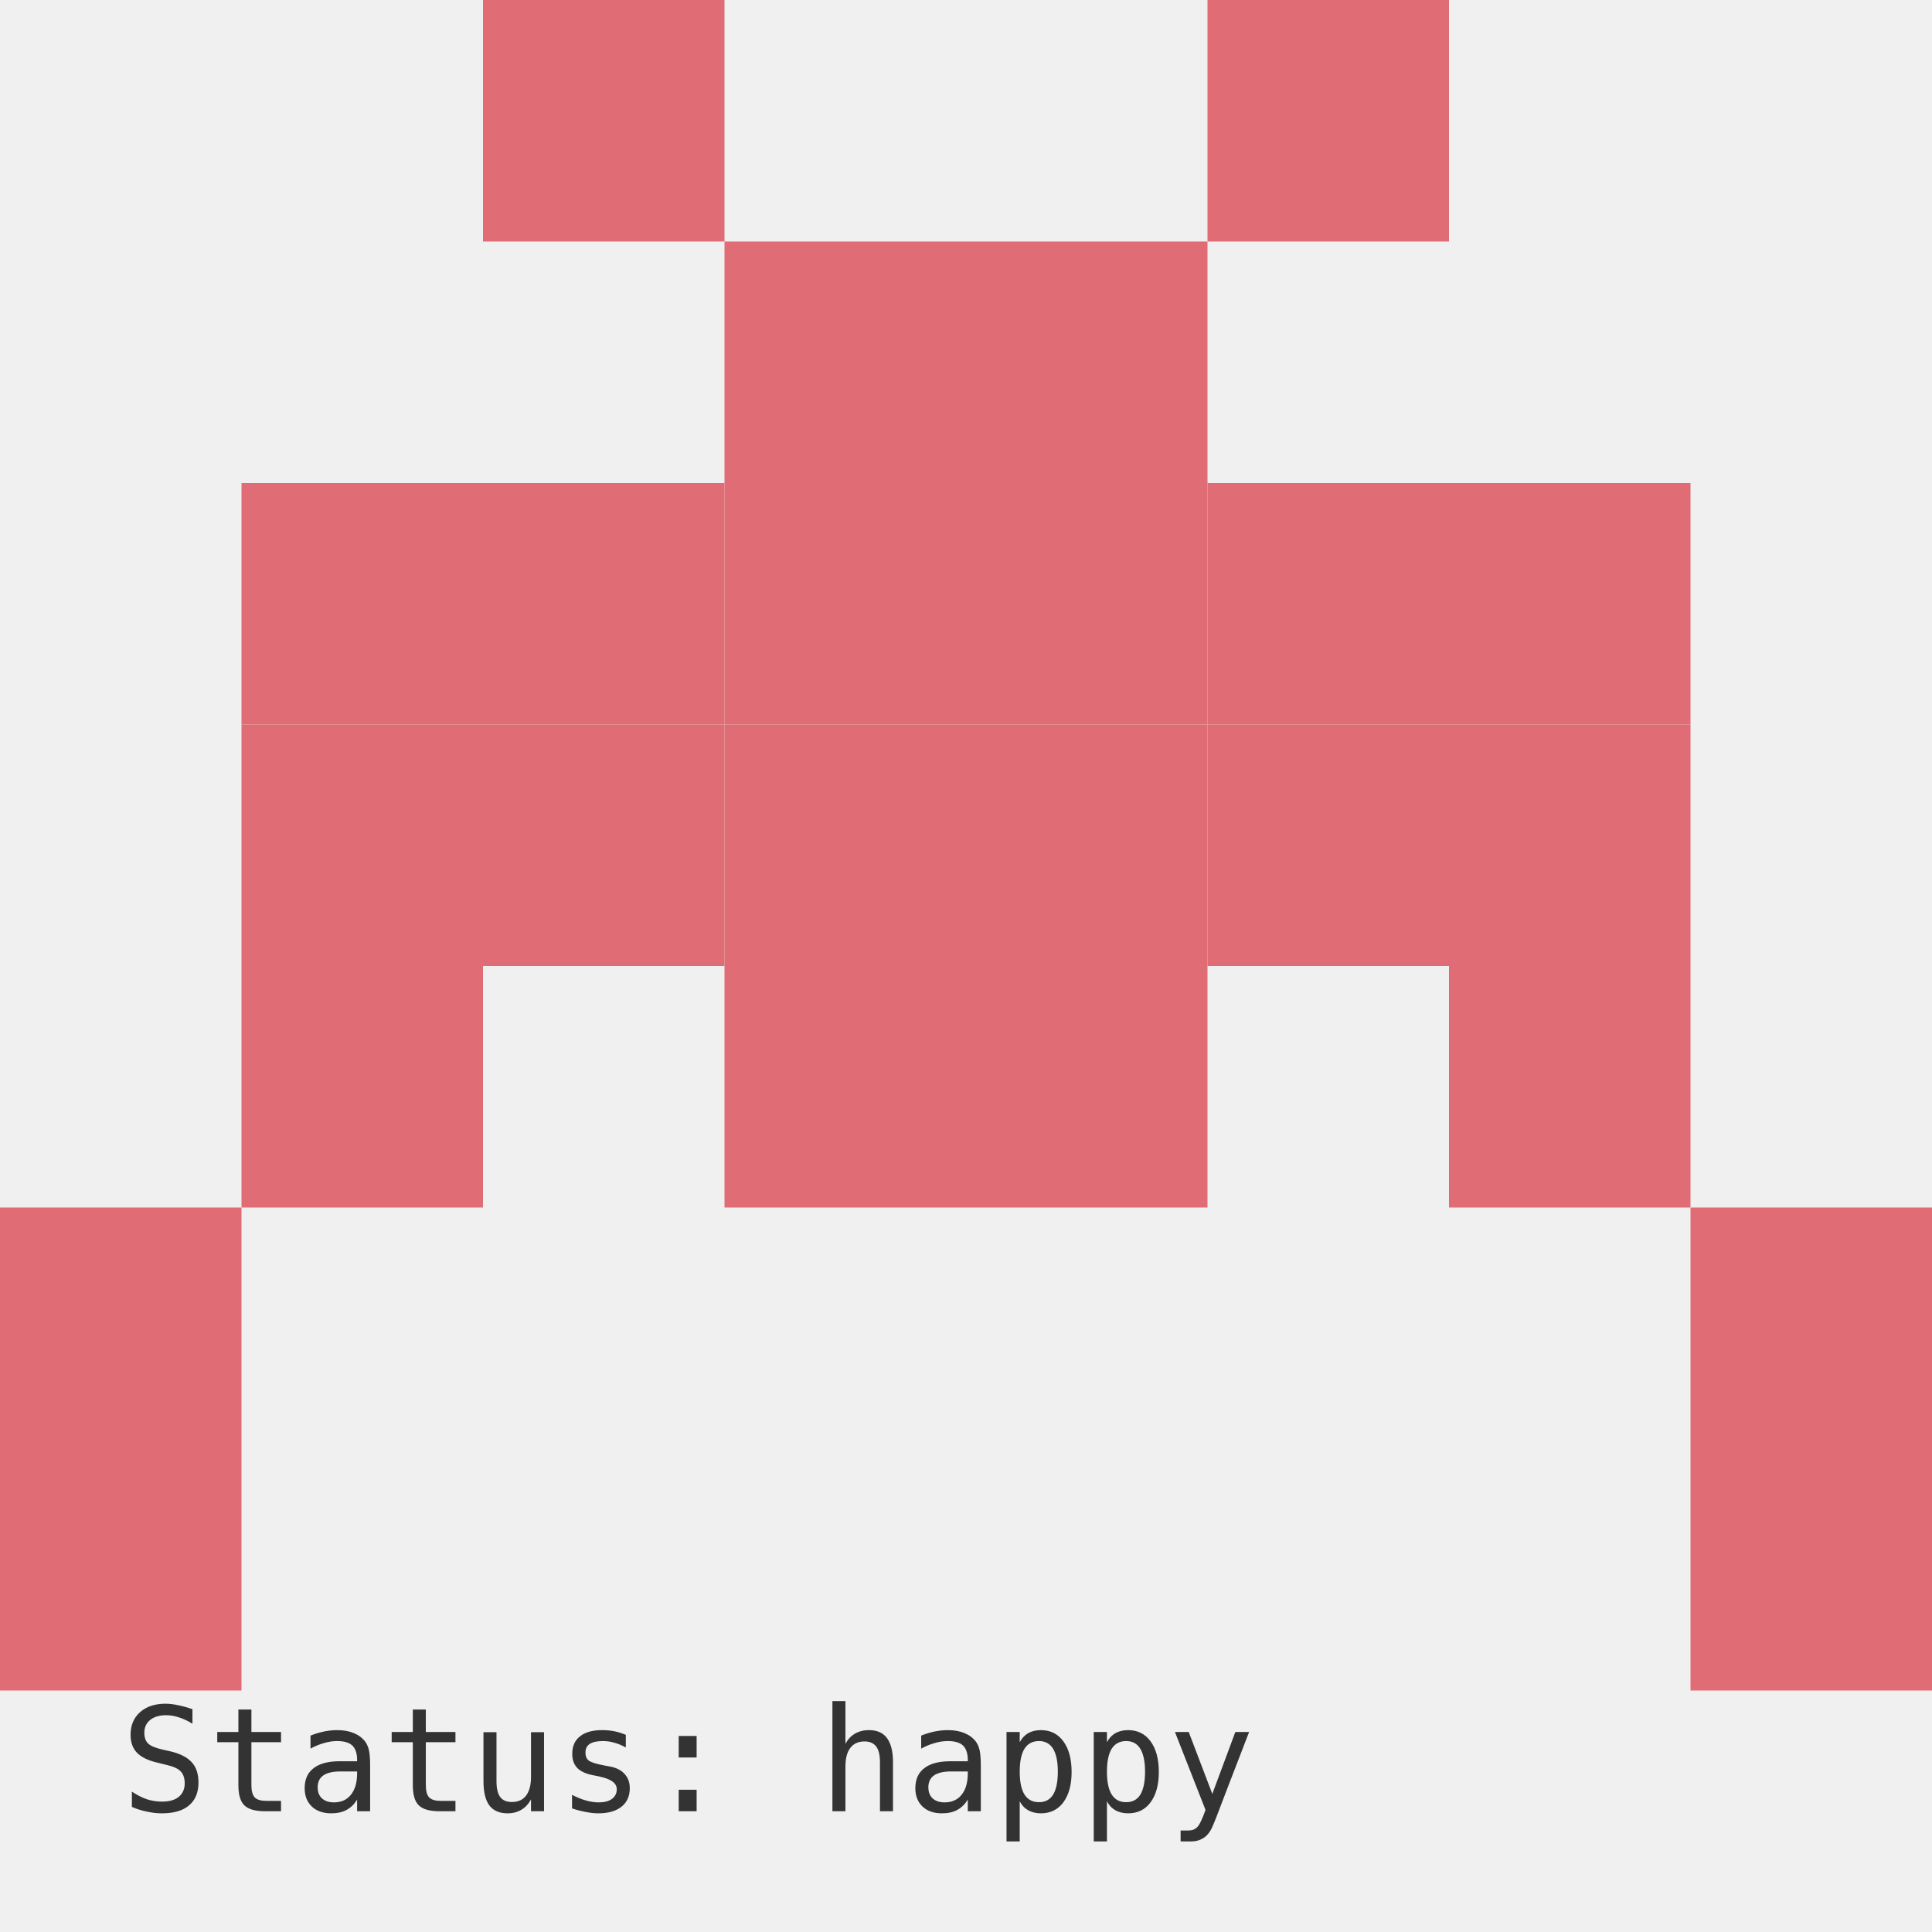
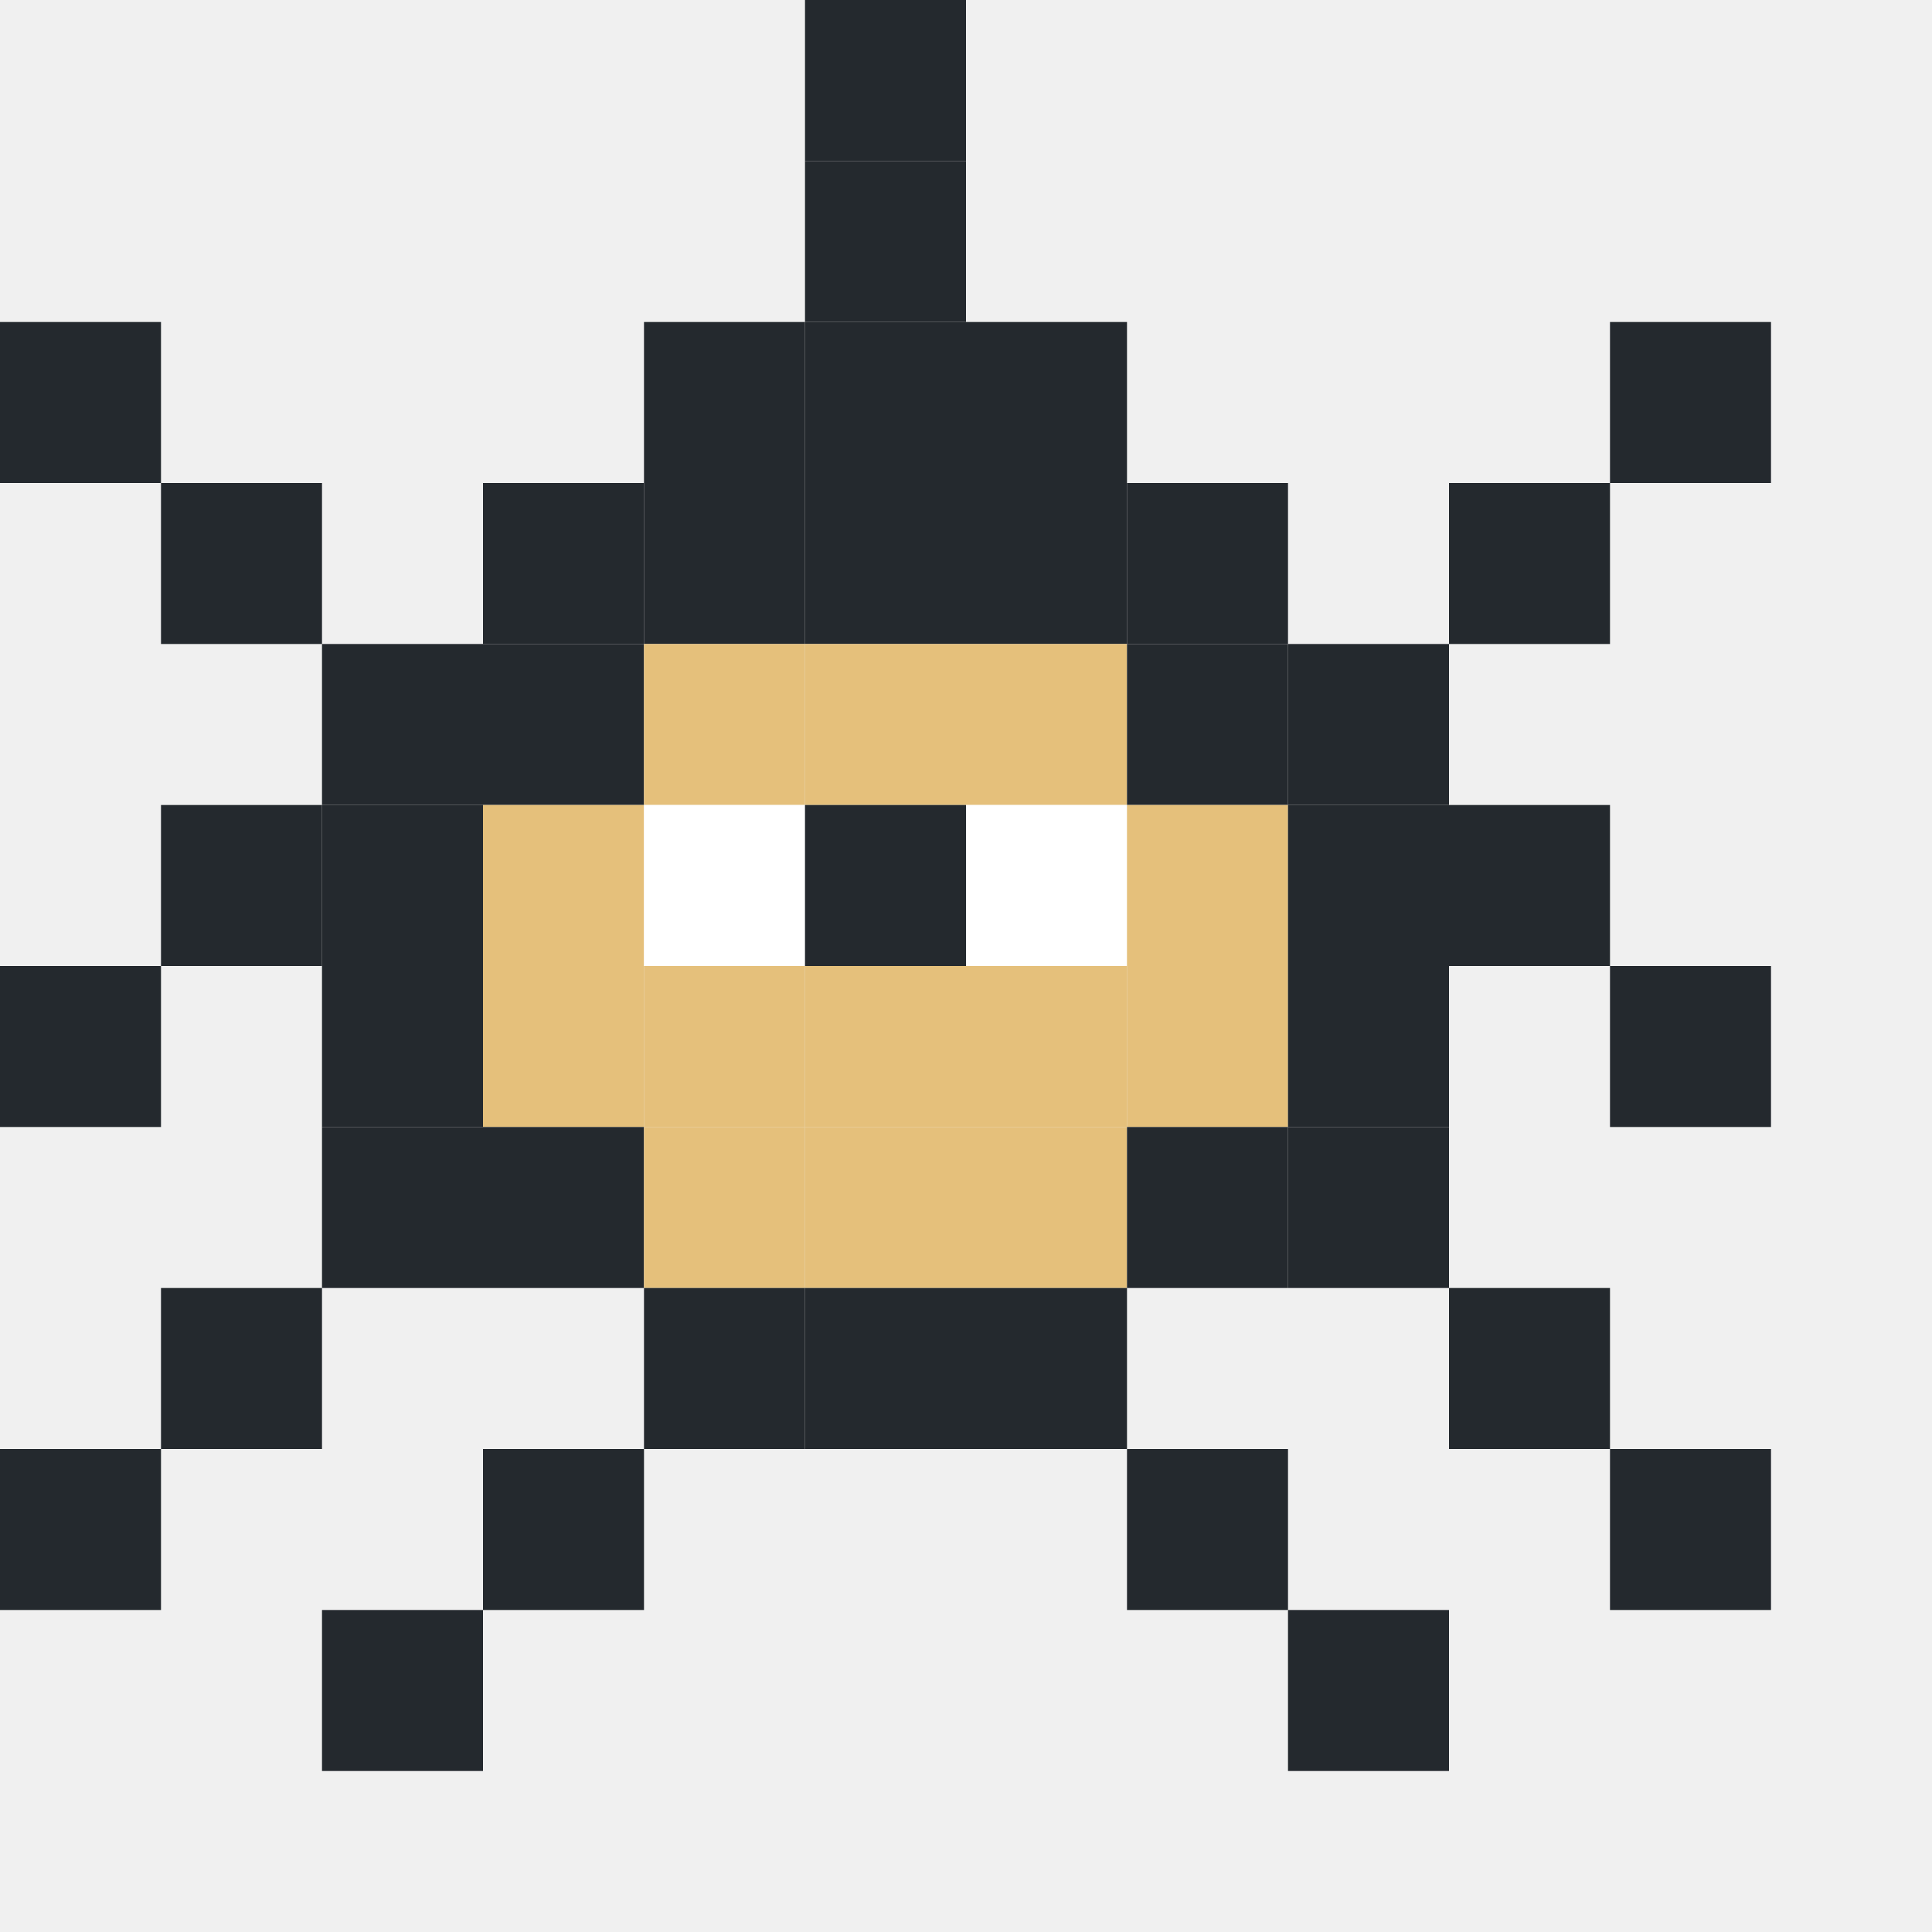
- <svg xmlns="http://www.w3.org/2000/svg" width="200" height="200" viewBox="0 0 160 160">
+ <svg xmlns="http://www.w3.org/2000/svg" width="192" height="192" viewBox="0 0 192 192">
  <rect width="100%" height="100%" fill="transparent" />
  <g>
-     <animateTransform attributeName="transform" type="translate" values="0 0; 0 -5; 0 0" dur="1s" repeatCount="indefinite" />
-     <rect x="40" y="0" width="20" height="20" fill="#e06c75" />
-     <rect x="100" y="0" width="20" height="20" fill="#e06c75" />
-     <rect x="60" y="20" width="20" height="20" fill="#e06c75" />
-     <rect x="80" y="20" width="20" height="20" fill="#e06c75" />
-     <rect x="20" y="40" width="20" height="20" fill="#e06c75" />
-     <rect x="40" y="40" width="20" height="20" fill="#e06c75" />
-     <rect x="60" y="40" width="20" height="20" fill="#e06c75" />
-     <rect x="80" y="40" width="20" height="20" fill="#e06c75" />
-     <rect x="100" y="40" width="20" height="20" fill="#e06c75" />
-     <rect x="120" y="40" width="20" height="20" fill="#e06c75" />
-     <rect x="20" y="60" width="20" height="20" fill="#e06c75" />
-     <rect x="40" y="60" width="20" height="20" fill="#e06c75" />
-     <rect x="60" y="60" width="20" height="20" fill="#e06c75" />
-     <rect x="80" y="60" width="20" height="20" fill="#e06c75" />
-     <rect x="100" y="60" width="20" height="20" fill="#e06c75" />
-     <rect x="120" y="60" width="20" height="20" fill="#e06c75" />
-     <rect x="20" y="80" width="20" height="20" fill="#e06c75" />
-     <rect x="60" y="80" width="20" height="20" fill="#e06c75" />
-     <rect x="80" y="80" width="20" height="20" fill="#e06c75" />
-     <rect x="120" y="80" width="20" height="20" fill="#e06c75" />
-     <rect x="0" y="100" width="20" height="20" fill="#e06c75" />
-     <rect x="140" y="100" width="20" height="20" fill="#e06c75" />
-     <rect x="0" y="120" width="20" height="20" fill="#e06c75" />
-     <rect x="140" y="120" width="20" height="20" fill="#e06c75" />
+     <rect x="80" y="0" width="16" height="16" fill="#24292e" />
+     <rect x="80" y="16" width="16" height="16" fill="#24292e" />
+     <rect x="0" y="32" width="16" height="16" fill="#24292e" />
+     <rect x="64" y="32" width="16" height="16" fill="#24292e" />
+     <rect x="80" y="32" width="16" height="16" fill="#24292e" />
+     <rect x="96" y="32" width="16" height="16" fill="#24292e" />
+     <rect x="160" y="32" width="16" height="16" fill="#24292e" />
+     <rect x="16" y="48" width="16" height="16" fill="#24292e" />
+     <rect x="48" y="48" width="16" height="16" fill="#24292e" />
+     <rect x="64" y="48" width="16" height="16" fill="#24292e" />
+     <rect x="80" y="48" width="16" height="16" fill="#24292e" />
+     <rect x="96" y="48" width="16" height="16" fill="#24292e" />
+     <rect x="112" y="48" width="16" height="16" fill="#24292e" />
+     <rect x="144" y="48" width="16" height="16" fill="#24292e" />
+     <rect x="32" y="64" width="16" height="16" fill="#24292e" />
+     <rect x="48" y="64" width="16" height="16" fill="#24292e" />
+     <rect x="64" y="64" width="16" height="16" fill="#e5c07b" />
+     <rect x="80" y="64" width="16" height="16" fill="#e5c07b" />
+     <rect x="96" y="64" width="16" height="16" fill="#e5c07b" />
+     <rect x="112" y="64" width="16" height="16" fill="#24292e" />
+     <rect x="128" y="64" width="16" height="16" fill="#24292e" />
+     <rect x="16" y="80" width="16" height="16" fill="#24292e" />
+     <rect x="32" y="80" width="16" height="16" fill="#24292e" />
+     <rect x="48" y="80" width="16" height="16" fill="#e5c07b" />
+     <rect x="64" y="80" width="16" height="16" fill="#ffffff" />
+     <rect x="80" y="80" width="16" height="16" fill="#24292e" />
+     <rect x="96" y="80" width="16" height="16" fill="#ffffff" />
+     <rect x="112" y="80" width="16" height="16" fill="#e5c07b" />
+     <rect x="128" y="80" width="16" height="16" fill="#24292e" />
+     <rect x="144" y="80" width="16" height="16" fill="#24292e" />
+     <rect x="0" y="96" width="16" height="16" fill="#24292e" />
+     <rect x="32" y="96" width="16" height="16" fill="#24292e" />
+     <rect x="48" y="96" width="16" height="16" fill="#e5c07b" />
+     <rect x="64" y="96" width="16" height="16" fill="#e5c07b" />
+     <rect x="80" y="96" width="16" height="16" fill="#e5c07b" />
+     <rect x="96" y="96" width="16" height="16" fill="#e5c07b" />
+     <rect x="112" y="96" width="16" height="16" fill="#e5c07b" />
+     <rect x="128" y="96" width="16" height="16" fill="#24292e" />
+     <rect x="160" y="96" width="16" height="16" fill="#24292e" />
+     <rect x="32" y="112" width="16" height="16" fill="#24292e" />
+     <rect x="48" y="112" width="16" height="16" fill="#24292e" />
+     <rect x="64" y="112" width="16" height="16" fill="#e5c07b" />
+     <rect x="80" y="112" width="16" height="16" fill="#e5c07b" />
+     <rect x="96" y="112" width="16" height="16" fill="#e5c07b" />
+     <rect x="112" y="112" width="16" height="16" fill="#24292e" />
+     <rect x="128" y="112" width="16" height="16" fill="#24292e" />
+     <rect x="16" y="128" width="16" height="16" fill="#24292e" />
+     <rect x="64" y="128" width="16" height="16" fill="#24292e" />
+     <rect x="80" y="128" width="16" height="16" fill="#24292e" />
+     <rect x="96" y="128" width="16" height="16" fill="#24292e" />
+     <rect x="144" y="128" width="16" height="16" fill="#24292e" />
+     <rect x="0" y="144" width="16" height="16" fill="#24292e" />
+     <rect x="48" y="144" width="16" height="16" fill="#24292e" />
+     <rect x="112" y="144" width="16" height="16" fill="#24292e" />
+     <rect x="160" y="144" width="16" height="16" fill="#24292e" />
+     <rect x="32" y="160" width="16" height="16" fill="#24292e" />
+     <rect x="128" y="160" width="16" height="16" fill="#24292e" />
  </g>
-   <text x="10" y="150" font-family="monospace" font-size="12" fill="#333">Status: happy</text>
</svg>
